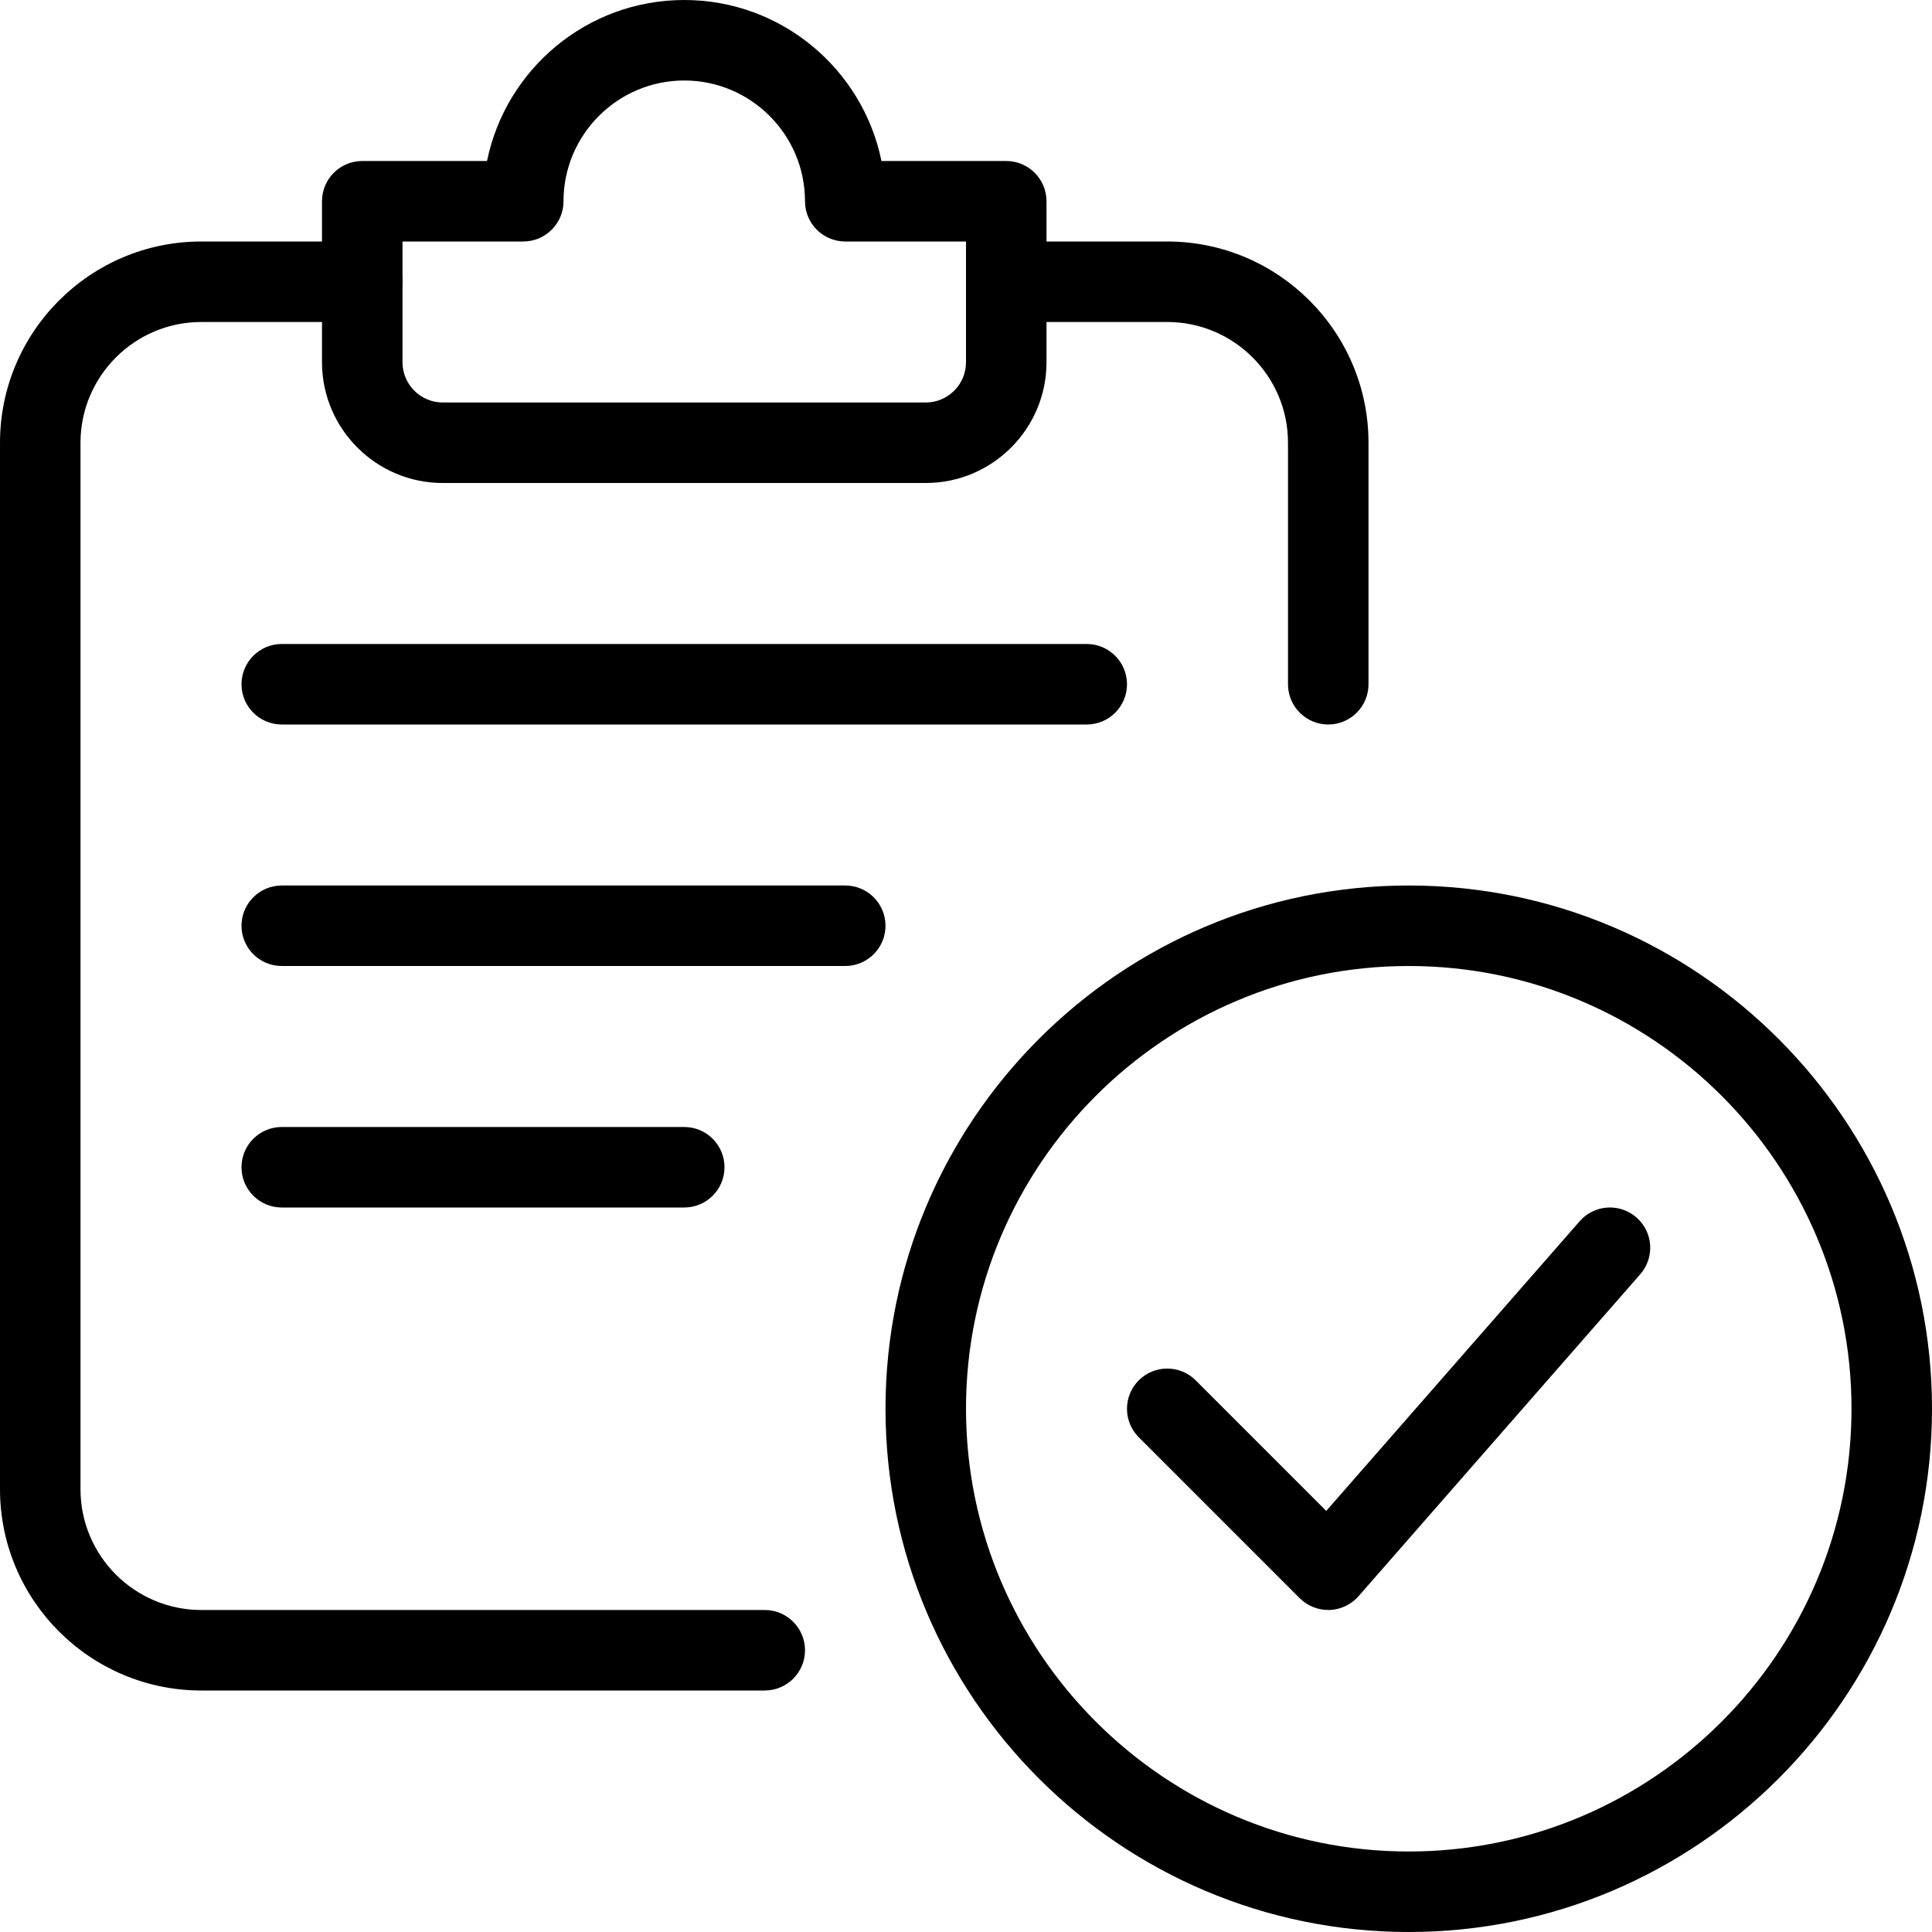
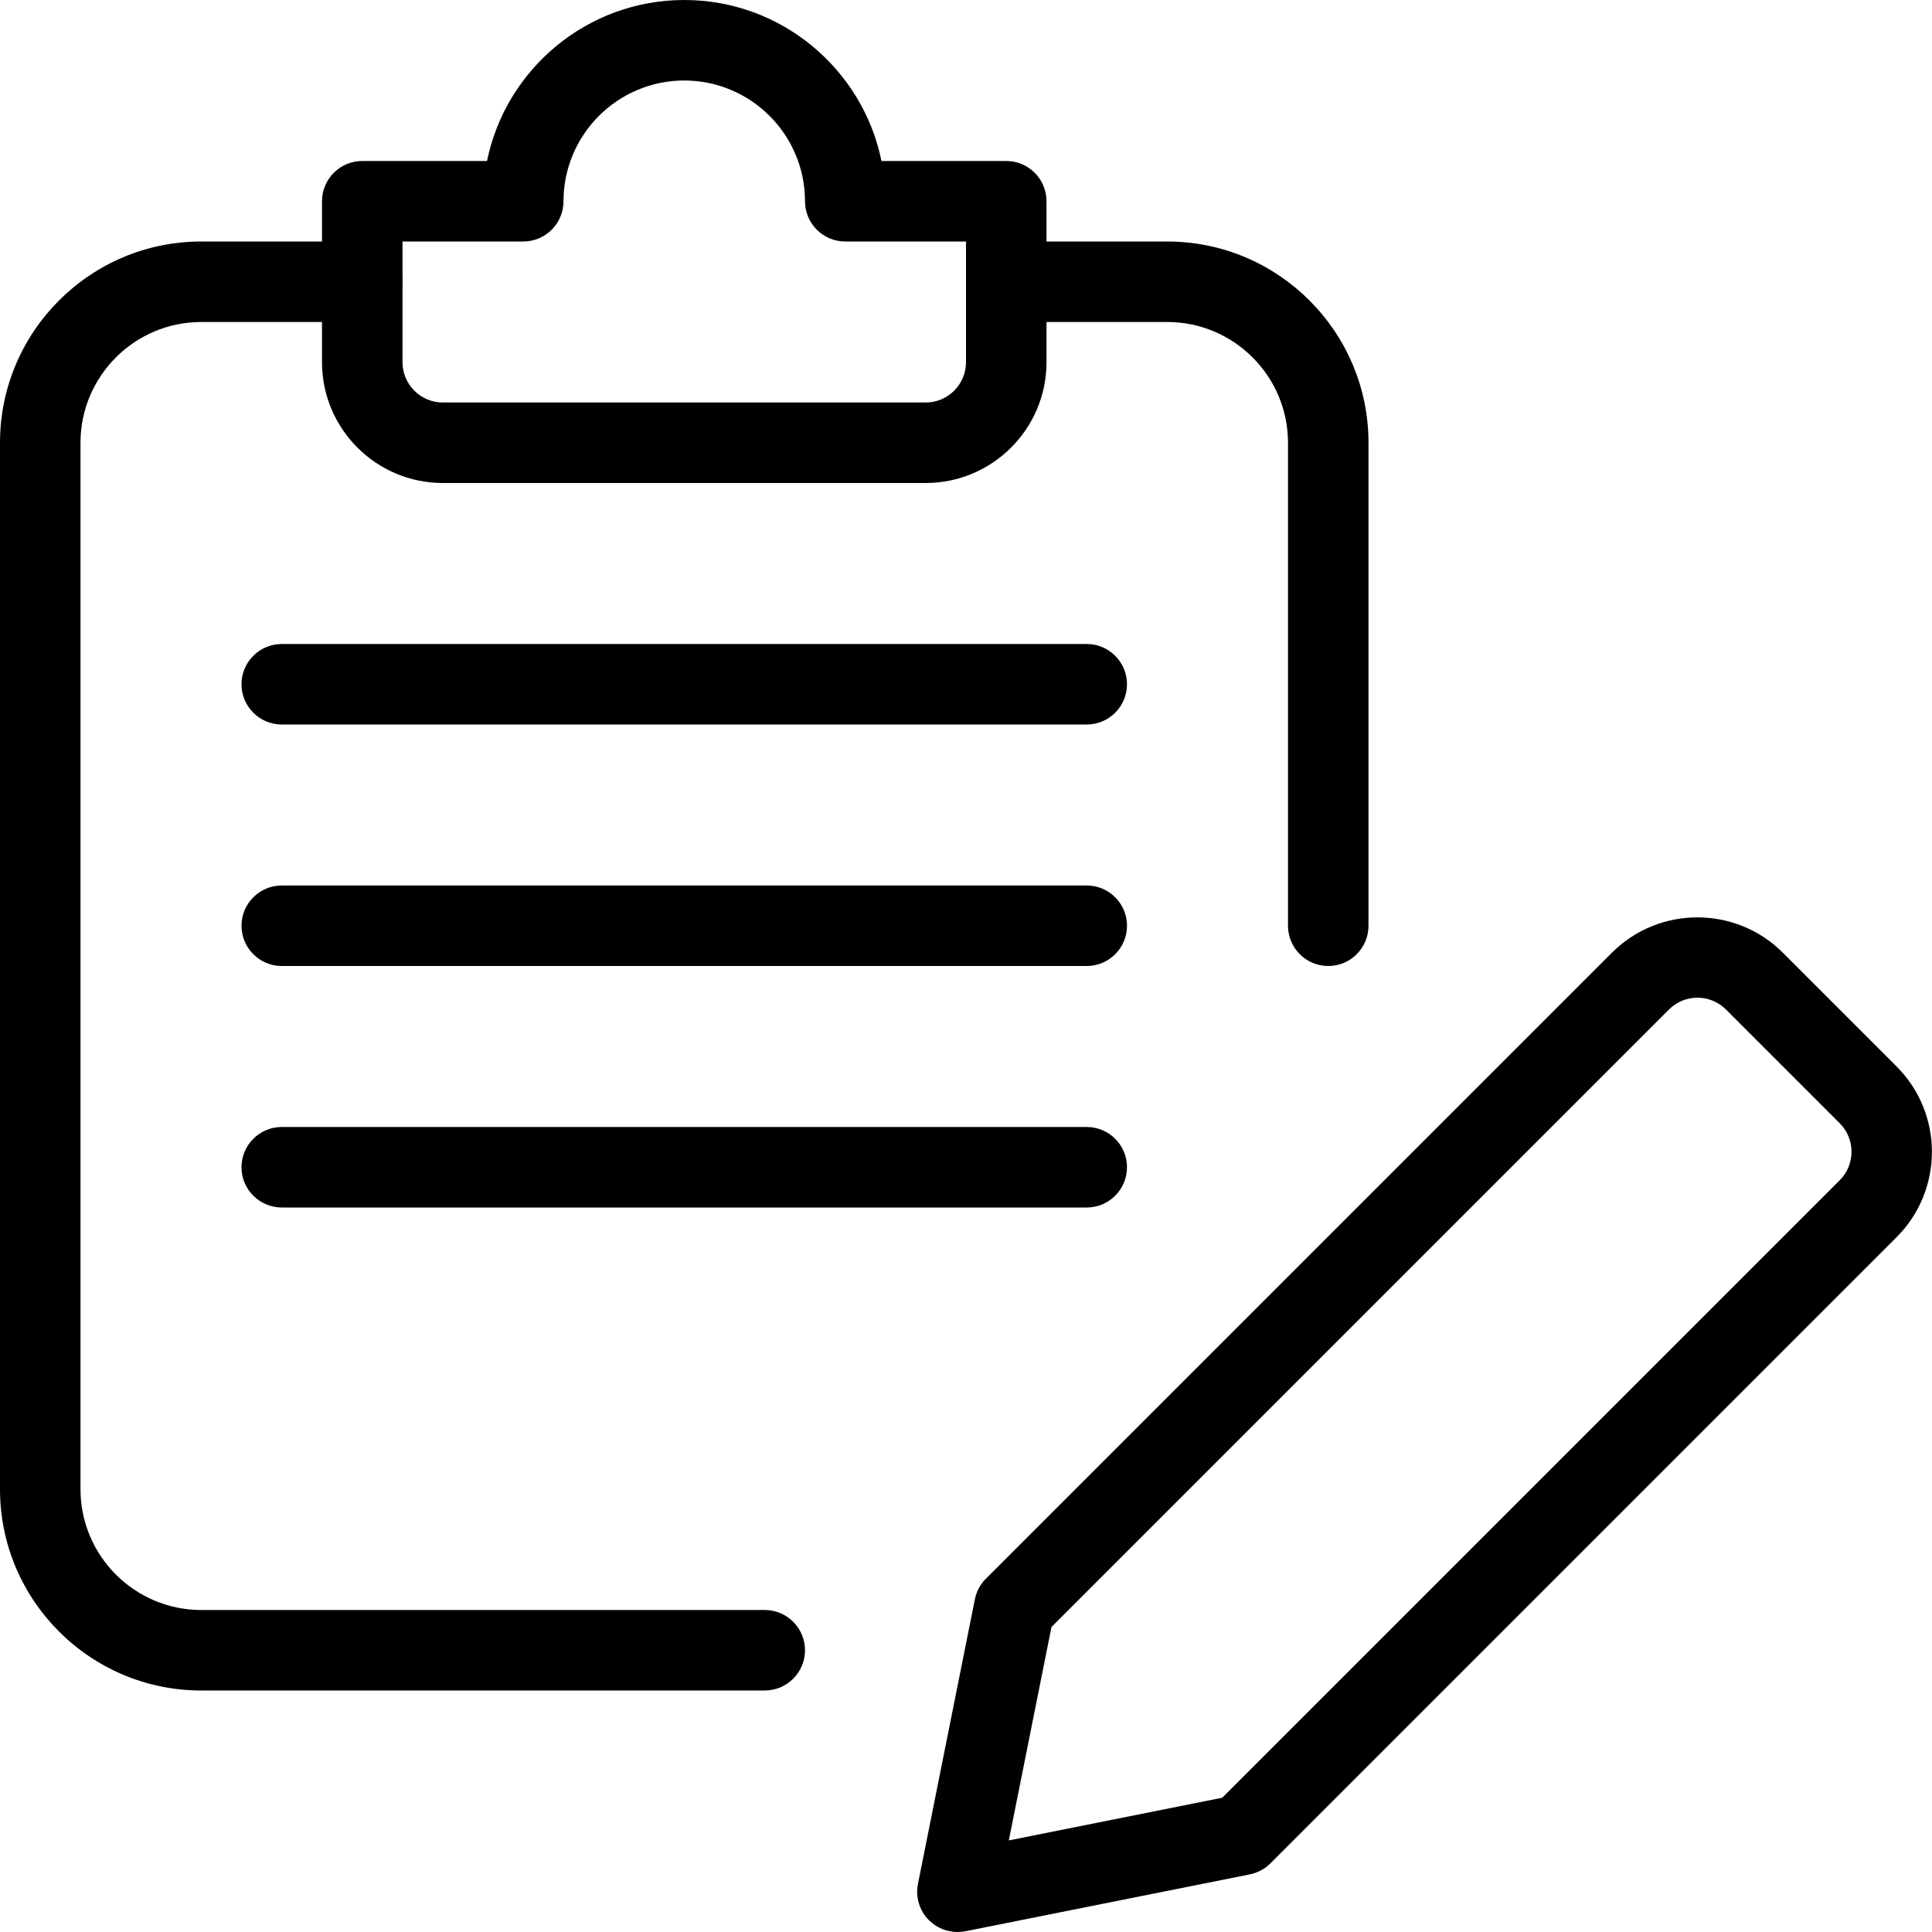
<svg xmlns="http://www.w3.org/2000/svg" id="_x31_" enable-background="new 0 0 24 24" height="512" viewBox="0 0 24 24" width="512">
-   <path d="m17.5 24c-3.584 0-6.5-2.916-6.5-6.5s2.916-6.5 6.5-6.5 6.5 2.916 6.5 6.5-2.916 6.5-6.5 6.5zm0-12c-3.033 0-5.5 2.468-5.5 5.5s2.467 5.5 5.5 5.5 5.5-2.468 5.5-5.5-2.467-5.5-5.5-5.5z" />
-   <path d="m16.5 20c-.132 0-.26-.053-.354-.146l-2-2c-.195-.195-.195-.512 0-.707s.512-.195.707 0l1.622 1.622 3.148-3.598c.182-.209.498-.229.706-.047s.229.497.047.705l-3.5 4c-.091.104-.222.166-.36.171-.005 0-.011 0-.016 0z" />
-   <path d="m9.5 21h-7c-1.378 0-2.5-1.121-2.5-2.5v-13c0-1.379 1.122-2.5 2.5-2.5h2c.276 0 .5.224.5.5s-.224.5-.5.5h-2c-.827 0-1.5.673-1.5 1.5v13c0 .827.673 1.5 1.5 1.5h7c.276 0 .5.224.5.5s-.224.5-.5.5z" />
-   <path d="m16.5 9c-.276 0-.5-.224-.5-.5v-3c0-.827-.673-1.5-1.5-1.5h-2c-.276 0-.5-.224-.5-.5s.224-.5.5-.5h2c1.378 0 2.5 1.121 2.5 2.5v3c0 .276-.224.5-.5.5z" />
-   <path d="m11.5 6h-6c-.827 0-1.5-.673-1.5-1.5v-2c0-.276.224-.5.5-.5h1.55c.233-1.14 1.242-2 2.45-2s2.217.86 2.45 2h1.55c.276 0 .5.224.5.5v2c0 .827-.673 1.5-1.5 1.5zm-6.5-3v1.5c0 .275.224.5.5.5h6c.276 0 .5-.225.5-.5v-1.5h-1.5c-.276 0-.5-.224-.5-.5 0-.827-.673-1.5-1.5-1.5s-1.5.673-1.5 1.5c0 .276-.224.5-.5.5z" />
+   <path d="m11.894 24c-.131 0-.259-.052-.354-.146-.118-.118-.17-.288-.137-.451l.707-3.535c.02-.098.066-.187.137-.256l7.778-7.778c.584-.584 1.537-.584 2.121 0l1.414 1.414c.585.585.585 1.536 0 2.121l-7.778 7.778c-.069.07-.158.117-.256.137l-3.535.707c-.032.006-.065.009-.097.009zm1.168-3.789-.53 2.651 2.651-.53 7.671-7.671c.195-.195.195-.512 0-.707l-1.414-1.414c-.195-.195-.512-.195-.707 0zm2.367 2.582h.01z" />
+   <path d="m9.5 21h-7c-1.379 0-2.5-1.121-2.5-2.5v-13c0-1.379 1.121-2.5 2.5-2.5h2c.276 0 .5.224.5.5s-.224.5-.5.5h-2c-.827 0-1.5.673-1.5 1.5v13c0 .827.673 1.5 1.5 1.5h7c.276 0 .5.224.5.5s-.224.5-.5.5z" />
+   <path d="m16.5 12c-.276 0-.5-.224-.5-.5v-6c0-.827-.673-1.5-1.5-1.5h-2c-.276 0-.5-.224-.5-.5s.224-.5.5-.5h2c1.379 0 2.5 1.121 2.5 2.5v6c0 .276-.224.5-.5.5z" />
+   <path d="m11.5 6h-6c-.827 0-1.5-.673-1.5-1.5v-2c0-.276.224-.5.5-.5h1.55c.232-1.14 1.243-2 2.45-2s2.218.86 2.45 2h1.55c.276 0 .5.224.5.5v2c0 .827-.673 1.5-1.5 1.5zm-6.5-3v1.5c0 .275.225.5.5.5h6c.275 0 .5-.225.5-.5v-1.5h-1.5c-.276 0-.5-.224-.5-.5 0-.827-.673-1.5-1.5-1.5s-1.5.673-1.5 1.5c0 .276-.224.5-.5.5z" />
  <path d="m13.5 9h-10c-.276 0-.5-.224-.5-.5s.224-.5.5-.5h10c.276 0 .5.224.5.5s-.224.5-.5.5z" />
-   <path d="m10.5 12h-7c-.276 0-.5-.224-.5-.5s.224-.5.5-.5h7c.276 0 .5.224.5.5s-.224.5-.5.5z" />
-   <path d="m8.5 15h-5c-.276 0-.5-.224-.5-.5s.224-.5.5-.5h5c.276 0 .5.224.5.5s-.224.5-.5.5z" />
+   <path d="m13.5 12h-10c-.276 0-.5-.224-.5-.5s.224-.5.5-.5h10c.276 0 .5.224.5.5s-.224.5-.5.5z" />
+   <path d="m13.5 15h-10c-.276 0-.5-.224-.5-.5s.224-.5.5-.5h10c.276 0 .5.224.5.5s-.224.5-.5.5z" />
</svg>
